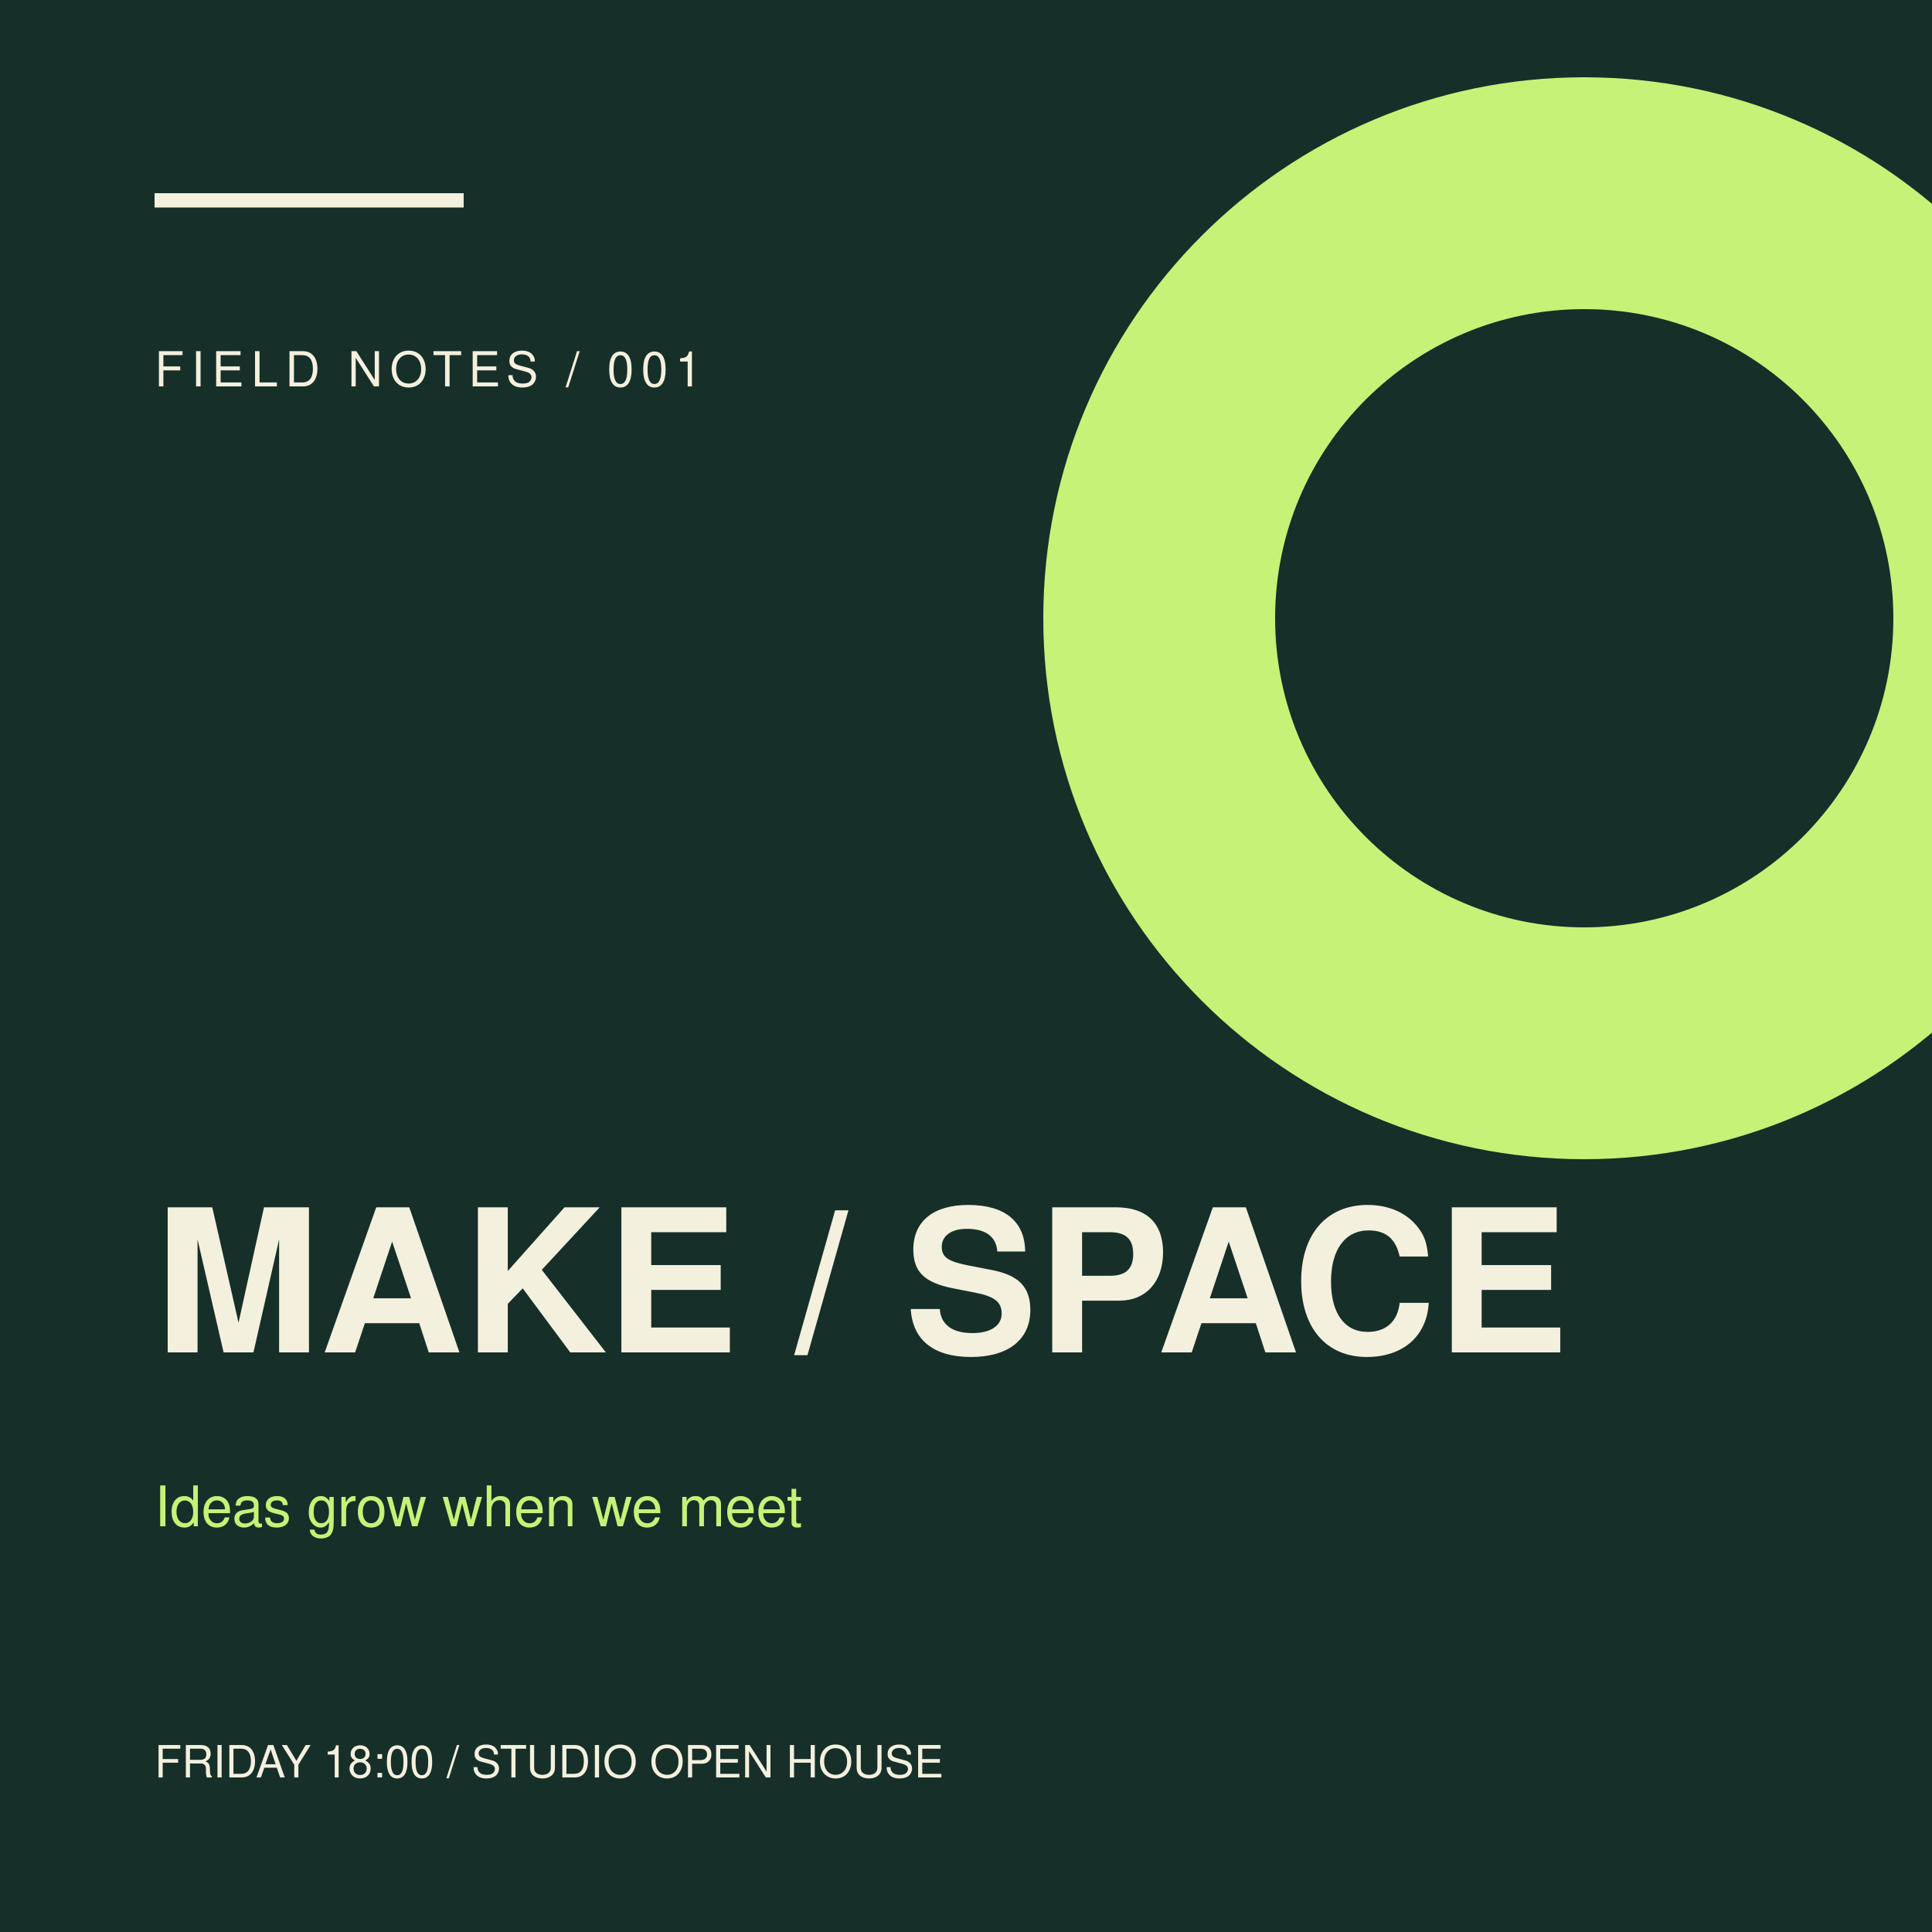
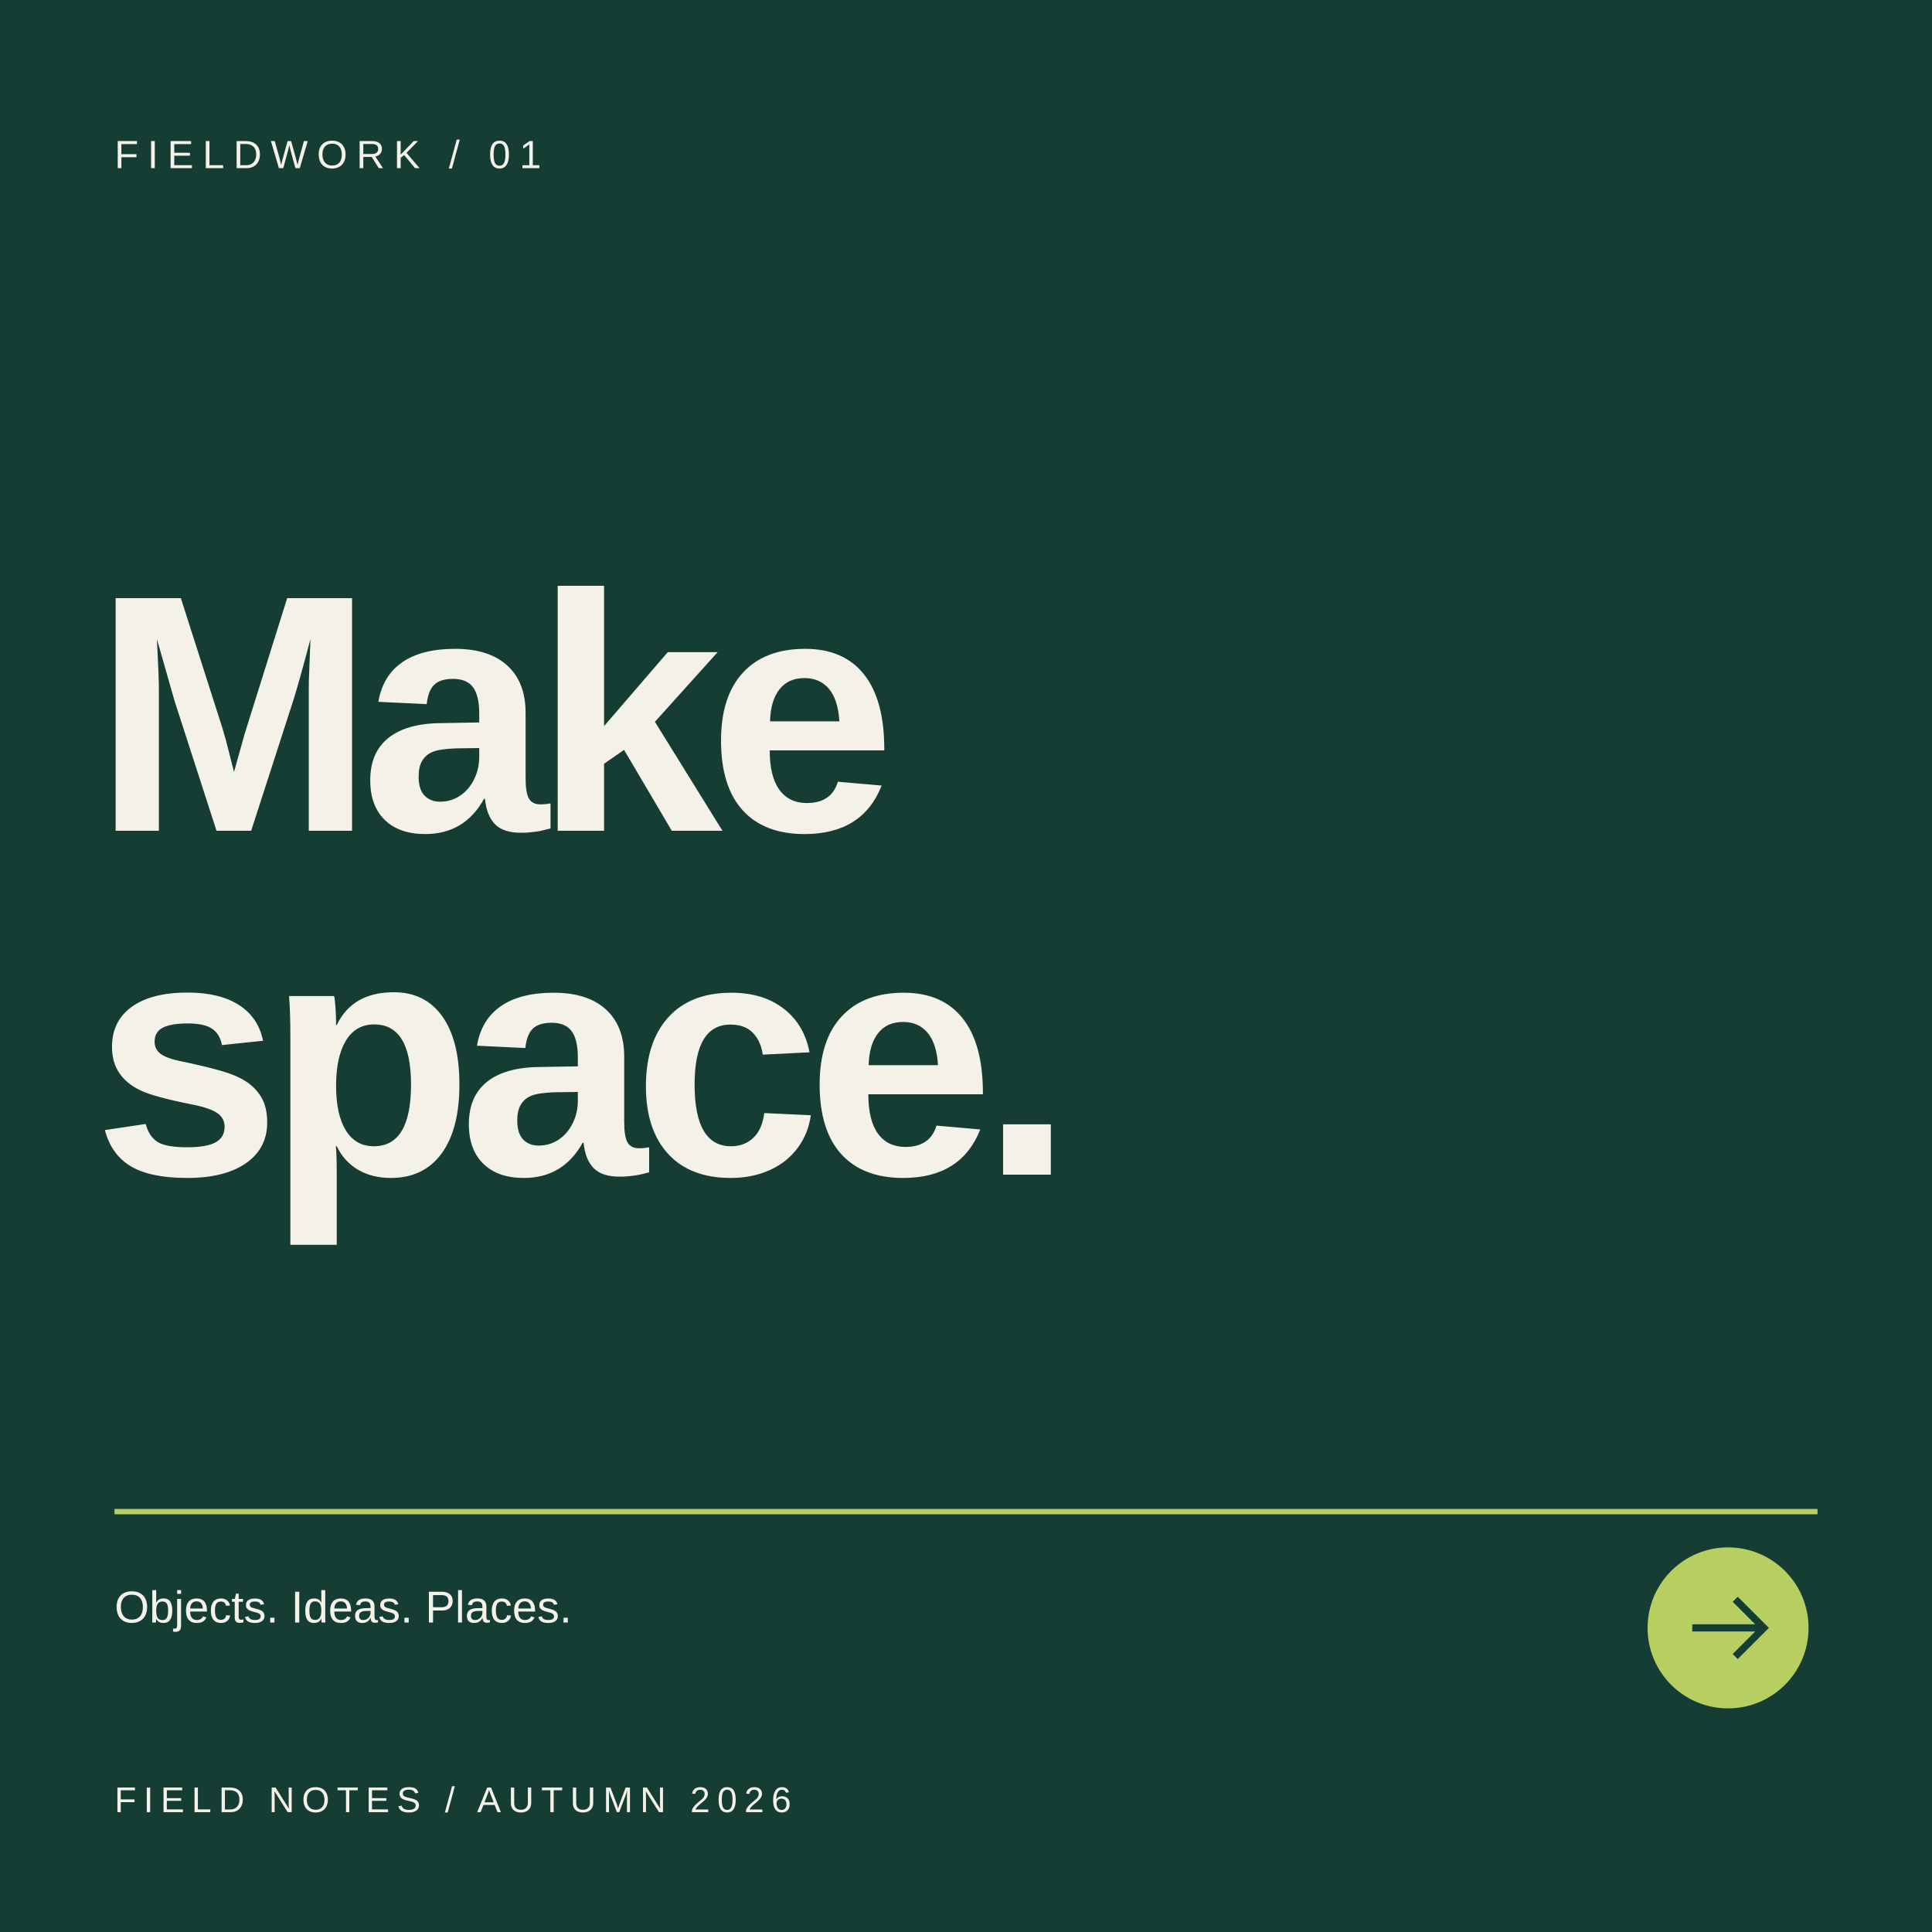
<svg xmlns="http://www.w3.org/2000/svg" width="1080" height="1080" viewBox="0 0 1080 1080">
-   <rect width="1080" height="1080" fill="#172f29" />
-   <circle cx="885.6" cy="345.6" r="302.4" fill="#c5f277" />
-   <circle cx="885.6" cy="345.6" r="172.8" fill="#172f29" />
-   <rect x="86.4" y="108.0" width="172.8" height="8" fill="#f4f0de" />
-   <text x="86.4" y="216.0" font-family="Nimbus Sans" font-size="27.0" fill="#f4f0de" letter-spacing="4">FIELD NOTES / 001</text>
-   <text x="86.4" y="756.0" font-family="Nimbus Sans" font-weight="bold" font-size="111.24" fill="#f4f0de">MAKE / SPACE</text>
-   <text x="86.4" y="853.2" font-family="Nimbus Sans" font-size="31.32" fill="#c5f277">Ideas grow when we meet</text>
-   <text x="86.4" y="993.6" font-family="Nimbus Sans" font-size="24.84" fill="#f4f0de">FRIDAY 18:00     /     STUDIO OPEN HOUSE</text>
+   <rect width="1080" height="1080" fill="#153d34" />
+   <g fill="#f4f1e8" font-family="Liberation Sans">
+     <text x="64" y="94" font-size="22" letter-spacing="5">FIELDWORK / 01</text>
+     <text x="52" y="464.4" font-size="189" font-weight="700" letter-spacing="-8">Make</text>
+     <text x="52" y="656.64" font-size="189" font-weight="700" letter-spacing="-8">space.</text>
+     <path d="M64 845 H1016" stroke="#b6cf60" stroke-width="3" />
+     <text x="64" y="907" font-size="25">Objects. Ideas. Places.</text>
+     <text x="64" y="1013" font-size="20" letter-spacing="4">FIELD NOTES / AUTUMN 2026</text>
+   </g>
+   <circle cx="966" cy="910" r="45" fill="#b6cf60" />
+   <path d="M946 910h40m-16-16 16 16-16 16" fill="none" stroke="#153d34" stroke-width="4" />
</svg>
